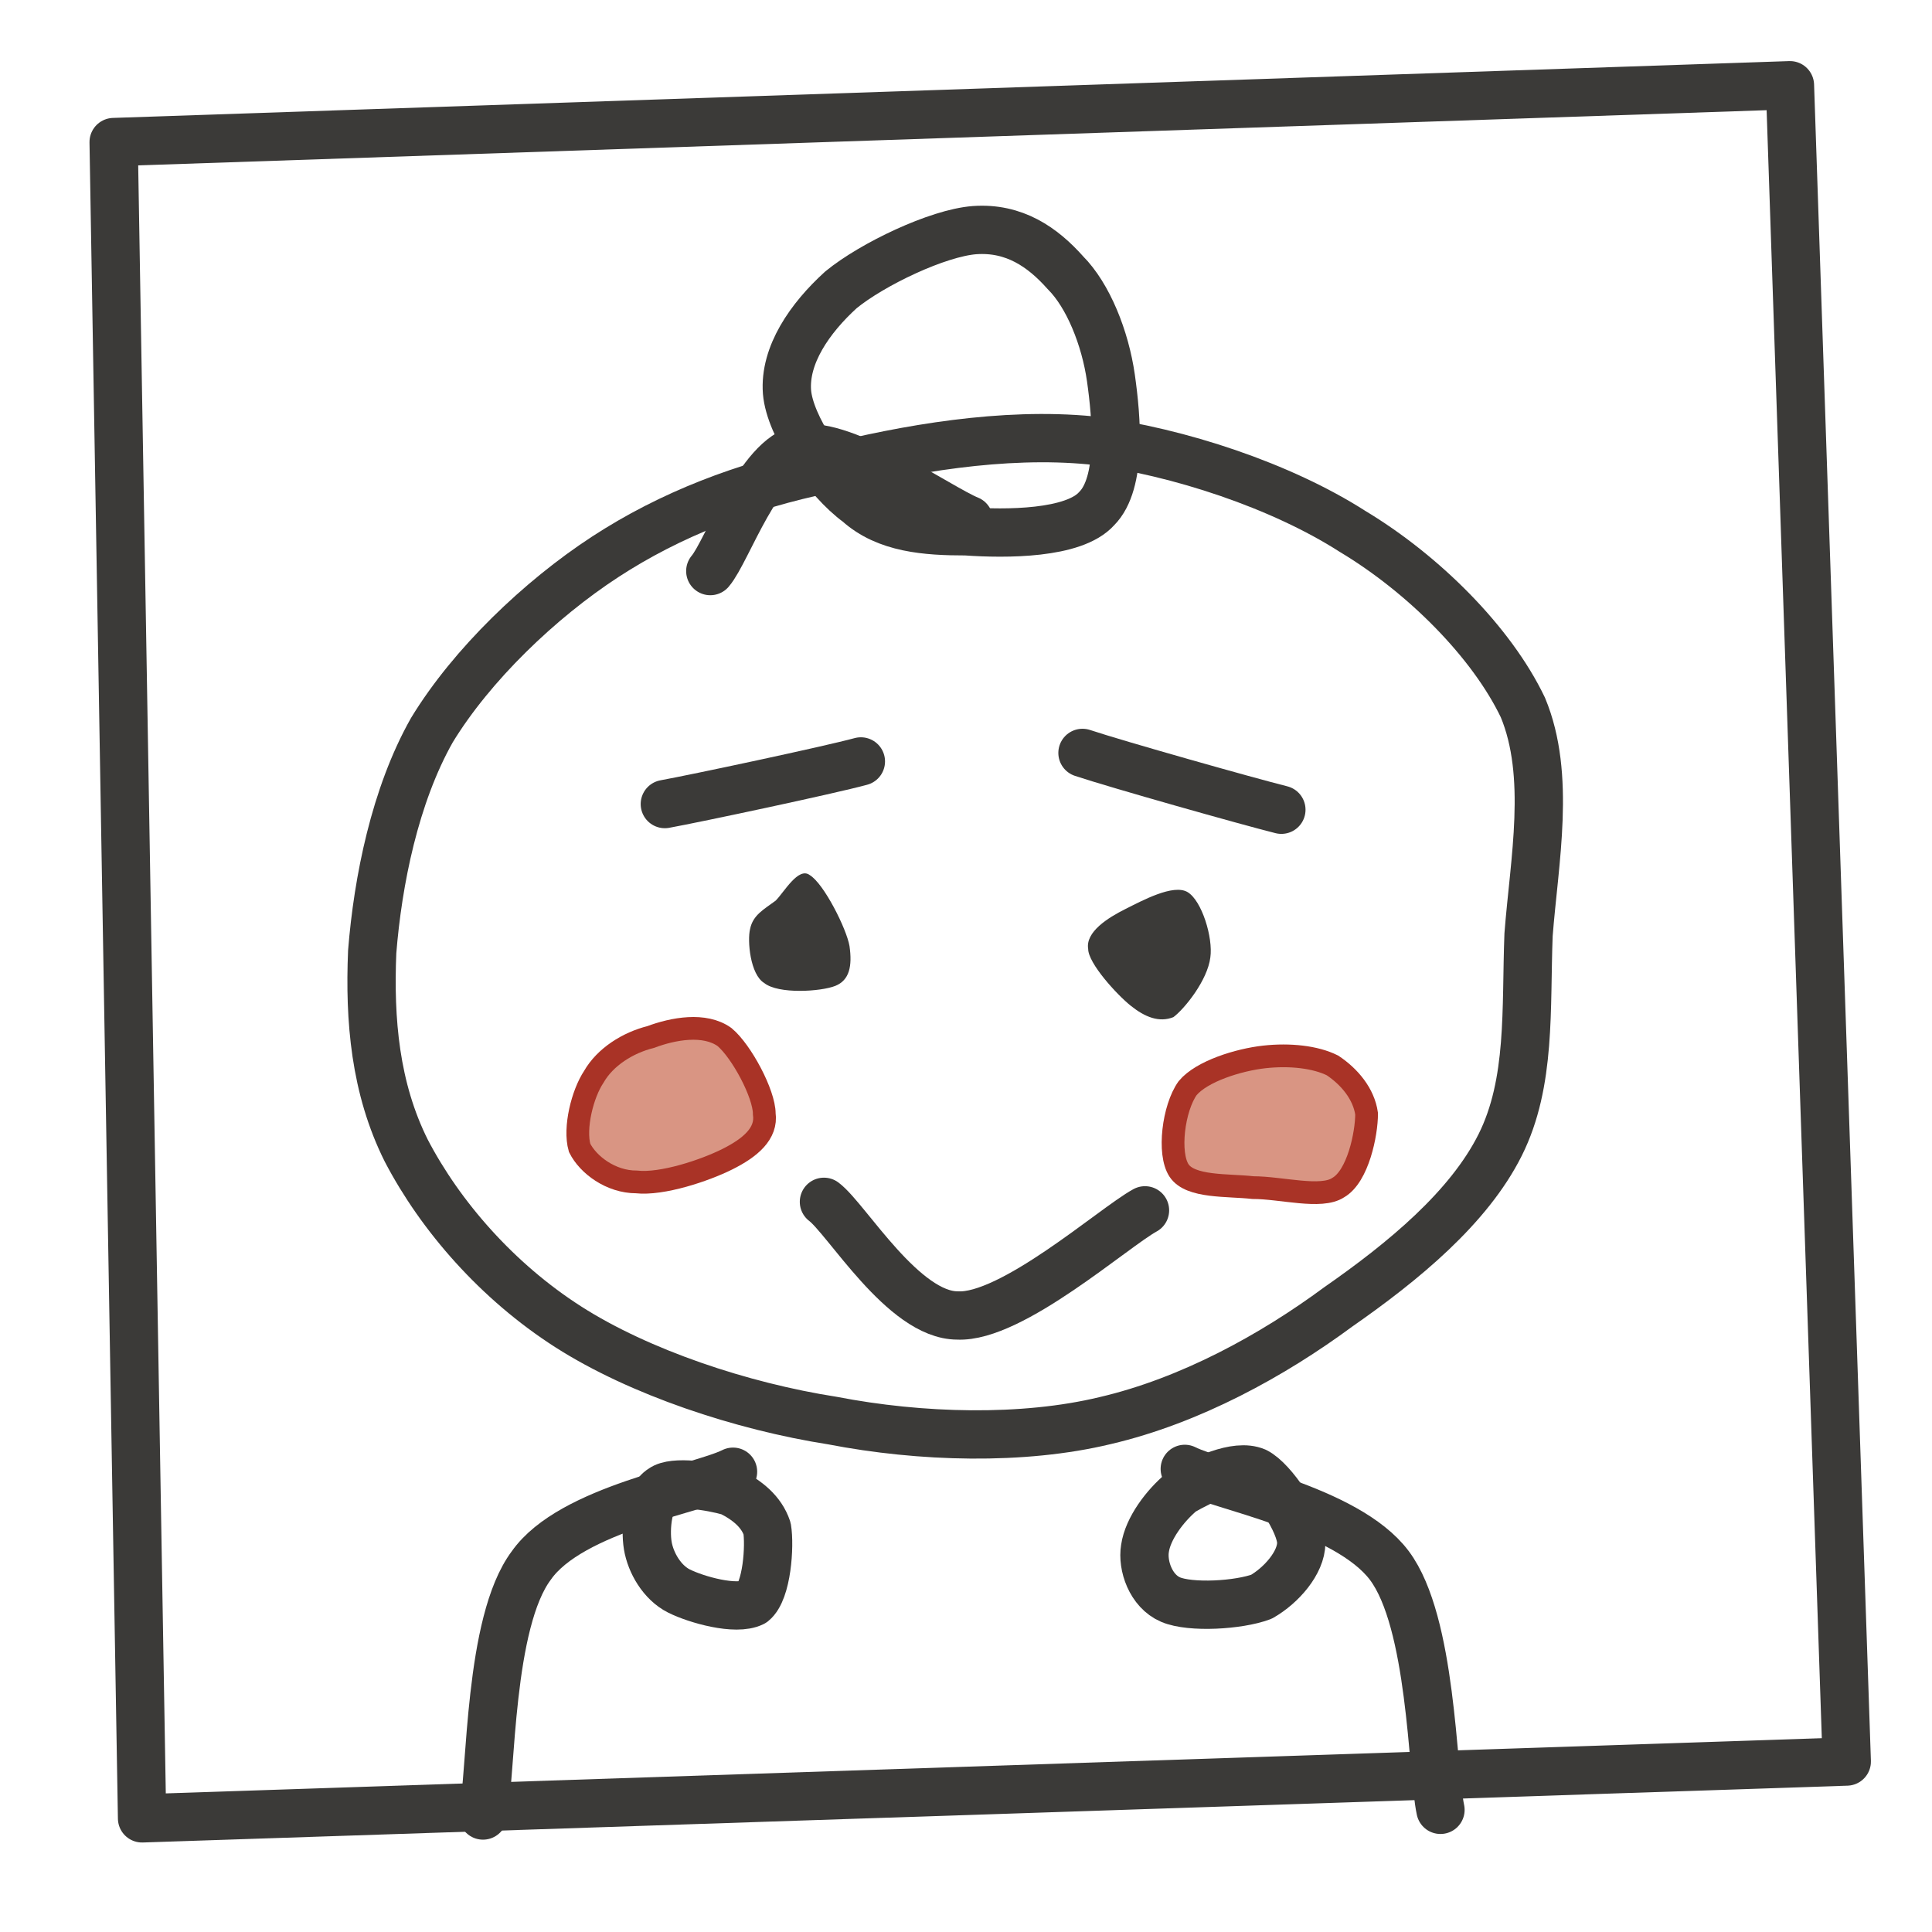
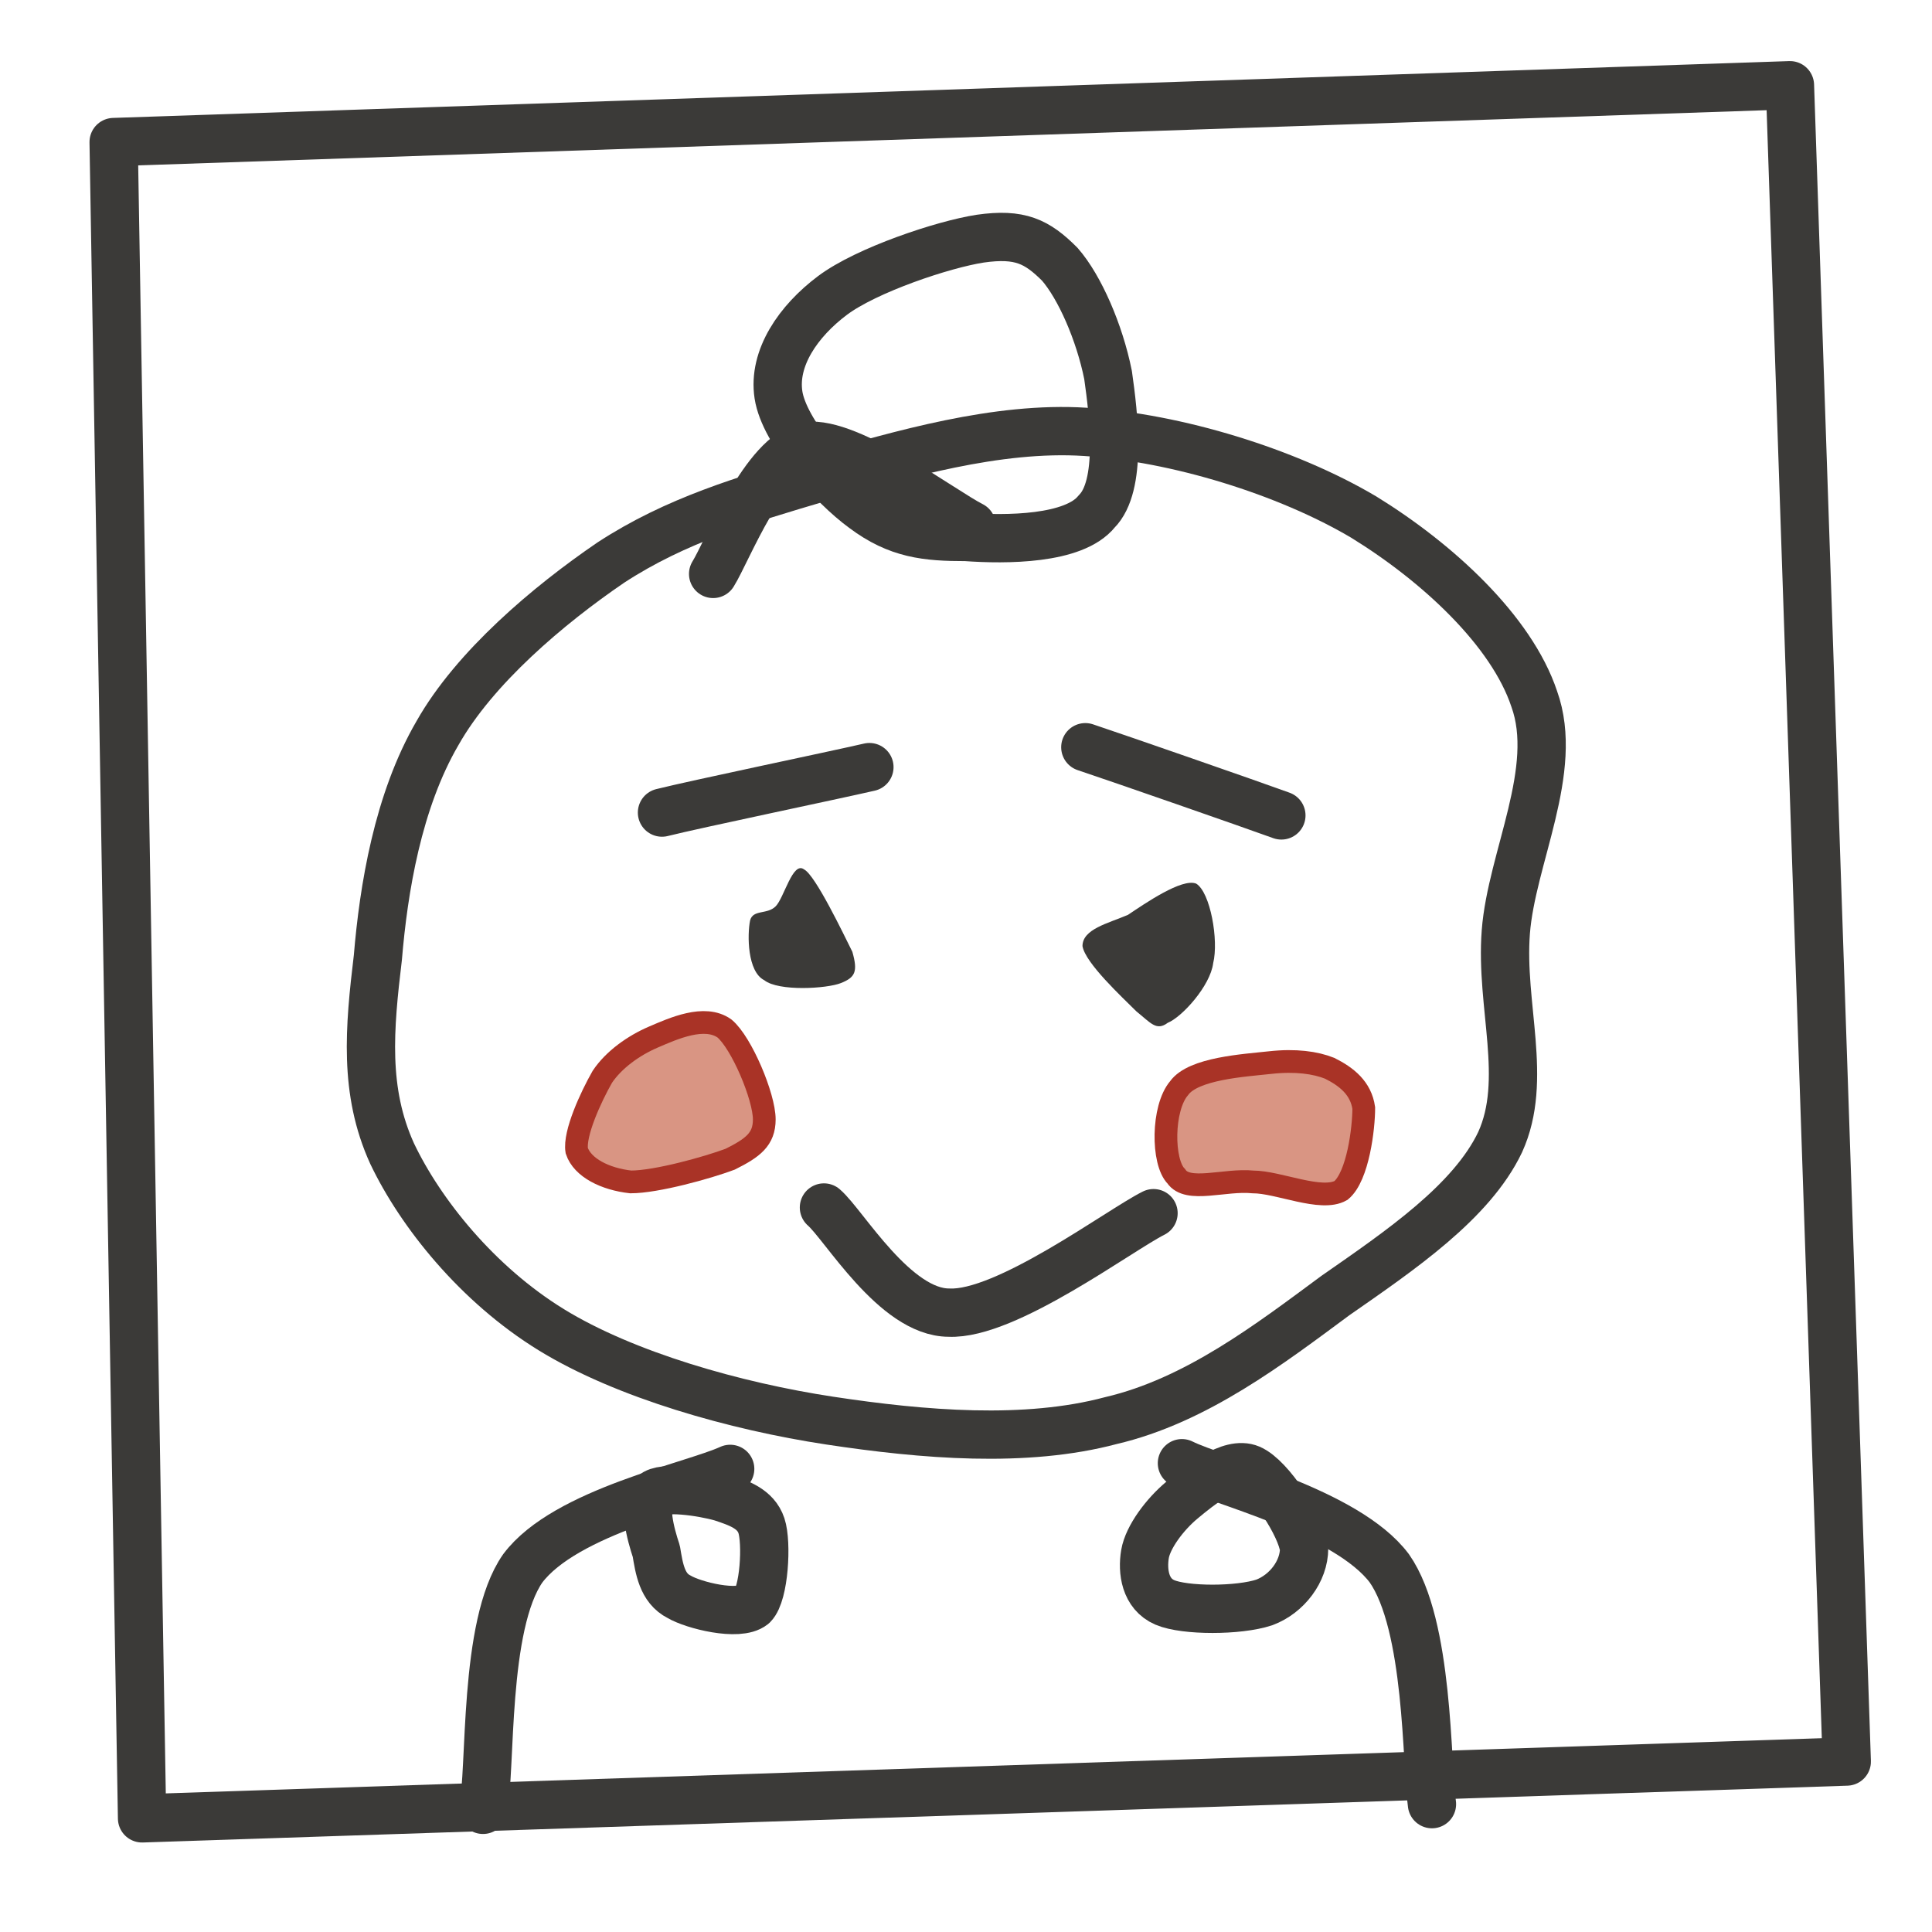
<svg xmlns="http://www.w3.org/2000/svg" viewBox="0 0 68 68">
  <style>.ln{fill:none;stroke:#3b3a38;stroke-width:1.7;stroke-linecap:round;stroke-linejoin:round}.th{fill:none;stroke:#3b3a38;stroke-width:2.3;stroke-linecap:round}.dash{stroke-dasharray:3 4;stroke:#6b665c}.bf{fill:#3b3a38}.pk{fill:#e8a090;fill-opacity:.55;stroke:none}.rd{fill:#c9694f;fill-opacity:.7;stroke:#a93326;stroke-width:.8}.q{fill:none;stroke:#a93326;stroke-width:3;stroke-linecap:round;stroke-linejoin:round}.q2{fill:none;stroke:#8a7f68;stroke-width:3;stroke-linecap:round;stroke-linejoin:round}.bl{fill:none;stroke:#27427a;stroke-width:1.8;stroke-linecap:round;stroke-linejoin:round}</style>
  <path d="M4 5L63 3L65 62L5 64Z" class="ln" fill="#f7f0dc" />
-   <path d="M17 63.9C17.3 62.4 17.2 57.1 18.7 55.1C20.1 53.1 24.6 52.4 25.8 51.8" class="ln" />
-   <path d="M50.7 63.7C50.4 62.3 50.4 57.1 48.9 55.1C47.4 53.1 42.9 52.3 41.7 51.7" class="ln" />
-   <path d="M27 53.8C27.1 54.4 27 56 26.5 56.4C25.9 56.7 24.5 56.3 23.9 56C23.3 55.7 22.9 55 22.8 54.4C22.7 53.8 22.8 52.7 23.3 52.4C23.7 52.1 25 52.3 25.7 52.5C26.3 52.8 26.8 53.2 27 53.8Z" class="ln" />
-   <path d="M45.8 54.3C45.8 55 45.1 55.8 44.4 56.2C43.6 56.5 41.9 56.6 41.2 56.3C40.5 56 40.2 55.1 40.3 54.5C40.4 53.8 41 53 41.6 52.5C42.3 52.1 43.5 51.5 44.2 51.8C44.8 52.1 45.8 53.6 45.8 54.3Z" class="ln" />
-   <path d="M53.8 32.9C53.7 35.5 53.9 38.1 52.8 40.3C51.7 42.5 49.4 44.4 47.1 46C44.8 47.7 41.9 49.3 38.9 50C36 50.7 32.4 50.6 29.3 50C26.1 49.5 22.5 48.3 20 46.7C17.5 45.1 15.5 42.8 14.3 40.5C13.2 38.3 13 35.9 13.1 33.5C13.3 31 13.9 28 15.2 25.7C16.6 23.4 19 21.1 21.3 19.6C23.6 18.1 26.2 17.1 29.1 16.5C31.9 15.8 35.3 15.2 38.4 15.5C41.5 15.9 45.1 17.1 47.6 18.7C50.1 20.2 52.5 22.6 53.6 24.9C54.6 27.3 54 30.3 53.8 32.9Z" class="ln" />
-   <path d="M39.1 13.3C39.3 14.7 39.5 17 38.6 17.9C37.8 18.8 35.4 18.8 34 18.7C32.6 18.7 31.2 18.6 30.2 17.7C29.1 16.9 27.8 15 27.7 13.8C27.6 12.5 28.5 11.2 29.6 10.2C30.7 9.3 33 8.2 34.3 8.1C35.7 8 36.7 8.7 37.5 9.6C38.3 10.4 38.9 11.9 39.1 13.3Z" class="ln" />
-   <path d="M25 20.1C25.6 19.4 26.7 16.1 28.2 15.8C29.7 15.5 33.1 17.9 34.1 18.3" class="ln" />
-   <path d="M29.9 33.3C30 34 29.9 34.5 29.4 34.7C28.9 34.9 27.4 35 26.9 34.6C26.4 34.3 26.3 33.1 26.4 32.7C26.5 32.2 26.9 32 27.3 31.7C27.6 31.4 28.1 30.5 28.5 30.8C29 31.1 29.8 32.7 29.9 33.3Z" class="bf" />
-   <path d="M42.6 33.7C42.5 34.5 41.7 35.5 41.3 35.8C40.8 36 40.3 35.8 39.8 35.4C39.3 35 38.3 33.9 38.3 33.4C38.2 32.8 39 32.3 39.6 32C40.2 31.7 41.3 31.1 41.8 31.4C42.3 31.7 42.7 33 42.6 33.7Z" class="bf" />
-   <path d="M23.4 28.3C24.5 28.1 29.2 27.1 30.3 26.8" class="ln" />
-   <path d="M38.1 26.5C39.3 26.9 43.9 28.2 45.1 28.5" class="ln" />
-   <path d="M26.9 39.2C27 39.9 26.4 40.4 25.6 40.8C24.8 41.2 23.3 41.7 22.4 41.6C21.5 41.6 20.7 41 20.4 40.4C20.2 39.7 20.5 38.5 20.9 37.9C21.3 37.2 22.1 36.7 22.9 36.5C23.7 36.2 24.8 36 25.5 36.5C26.1 37 26.9 38.5 26.9 39.2Z" class="rd" />
-   <path d="M48.1 39.2C48.1 39.9 47.8 41.4 47.1 41.8C46.5 42.2 45.1 41.8 44.1 41.8C43.2 41.7 41.9 41.8 41.5 41.2C41.1 40.6 41.3 39 41.8 38.3C42.3 37.7 43.6 37.3 44.5 37.2C45.4 37.1 46.3 37.2 46.9 37.5C47.5 37.9 48 38.5 48.1 39.2Z" class="rd" />
-   <path d="M29 42.3C29.8 42.9 31.8 46.3 33.7 46.3C35.6 46.4 39.2 43.2 40.3 42.6" class="ln" />
+   <path d="M17 63.7C17.3 62.3 17 57.2 18.4 55.2C19.9 53.2 24.4 52.3 25.7 51.7" class="ln" />
+   <path d="M50.4 63.5C50.2 62.1 50.3 57.2 48.9 55.2C47.4 53.2 42.8 52.1 41.6 51.5" class="ln" />
+   <path d="M26.8 53.7C27 54.3 26.9 56.1 26.5 56.5C26 56.9 24.4 56.5 23.9 56.2C23.3 55.9 23.2 55.2 23.1 54.6C22.9 54 22.6 52.9 23 52.6C23.3 52.3 24.7 52.5 25.4 52.7C26 52.9 26.6 53.1 26.8 53.7Z" class="ln" />
+   <path d="M45.9 54.5C45.9 55.3 45.3 56.1 44.5 56.4C43.6 56.7 41.7 56.7 41 56.4C40.3 56.1 40.2 55.3 40.3 54.7C40.4 54.1 41 53.3 41.6 52.8C42.2 52.3 43.3 51.4 44 51.7C44.7 52 45.8 53.7 45.9 54.5Z" class="ln" />
+   <path d="M53 32.8C52.8 35.4 53.8 38 52.8 40.2C51.8 42.3 49.3 44 47 45.6C44.7 47.3 42.1 49.3 39.1 50C36.1 50.8 32.5 50.5 29.2 50C25.9 49.5 22 48.4 19.4 46.8C16.8 45.2 14.8 42.7 13.8 40.6C12.8 38.4 13 36.2 13.3 33.7C13.5 31.3 14 28.2 15.4 25.8C16.7 23.5 19.3 21.3 21.5 19.8C23.8 18.3 26.2 17.6 28.9 16.8C31.7 16 35.1 15 38.2 15.2C41.4 15.4 45.3 16.6 48 18.2C50.6 19.8 53.2 22.2 54 24.6C54.9 27.1 53.2 30.2 53 32.8Z" class="ln" />
+   <path d="M39 13.2C39.2 14.6 39.5 17.1 38.6 18C37.8 19 35.4 19 34 18.9C32.6 18.9 31.6 18.8 30.4 17.9C29.3 17.1 27.6 15.2 27.4 13.9C27.2 12.6 28.1 11.3 29.3 10.4C30.5 9.5 33.2 8.6 34.5 8.4C35.9 8.2 36.5 8.5 37.3 9.3C38 10.1 38.7 11.7 39 13.2Z" class="ln" />
+   <path d="M25.1 20.2C25.6 19.4 26.9 16 28.4 15.7C29.9 15.5 33.2 18 34.2 18.5" class="ln" />
+   <path d="M30 33.5C30.2 34.2 30.1 34.4 29.6 34.6C29.1 34.8 27.4 34.9 26.9 34.5C26.3 34.2 26.3 32.9 26.4 32.4C26.5 32 27 32.2 27.3 31.9C27.6 31.6 27.9 30.3 28.3 30.6C28.7 30.8 29.7 32.9 30 33.5Z" class="bf" />
+   <path d="M42.7 33.9C42.6 34.7 41.6 35.8 41.1 36C40.7 36.3 40.5 36 40 35.6C39.5 35.1 38.2 33.9 38.1 33.3C38.1 32.7 39 32.5 39.7 32.2C40.3 31.8 41.6 30.9 42.1 31.1C42.6 31.4 42.9 33.1 42.7 33.9Z" class="bf" />
+   <path d="M23.3 28.6C24.5 28.3 29.3 27.3 30.6 27" class="ln" />
+   <path d="M38.2 26.3C39.4 26.7 44 28.3 45.1 28.7" class="ln" />
+   <path d="M26.9 39.4C26.9 40.1 26.5 40.4 25.7 40.8C24.9 41.1 23.1 41.6 22.2 41.6C21.3 41.5 20.5 41.1 20.3 40.5C20.2 39.9 20.8 38.6 21.2 37.9C21.6 37.3 22.3 36.8 23 36.5C23.7 36.2 24.8 35.7 25.5 36.2C26.1 36.7 26.9 38.6 26.9 39.4Z" class="rd" />
+   <path d="M48 39C48 39.7 47.8 41.4 47.2 41.9C46.5 42.3 45 41.6 44.1 41.6C43.1 41.5 41.8 42 41.4 41.4C40.9 40.9 40.9 39 41.5 38.3C42 37.6 43.8 37.5 44.7 37.4C45.6 37.3 46.3 37.4 46.8 37.6C47.4 37.9 47.9 38.3 48 39Z" class="rd" />
+   <path d="M29 42.5C29.7 43.1 31.5 46.2 33.4 46.2C35.4 46.3 39.4 43.3 40.6 42.7" class="ln" />
</svg>
